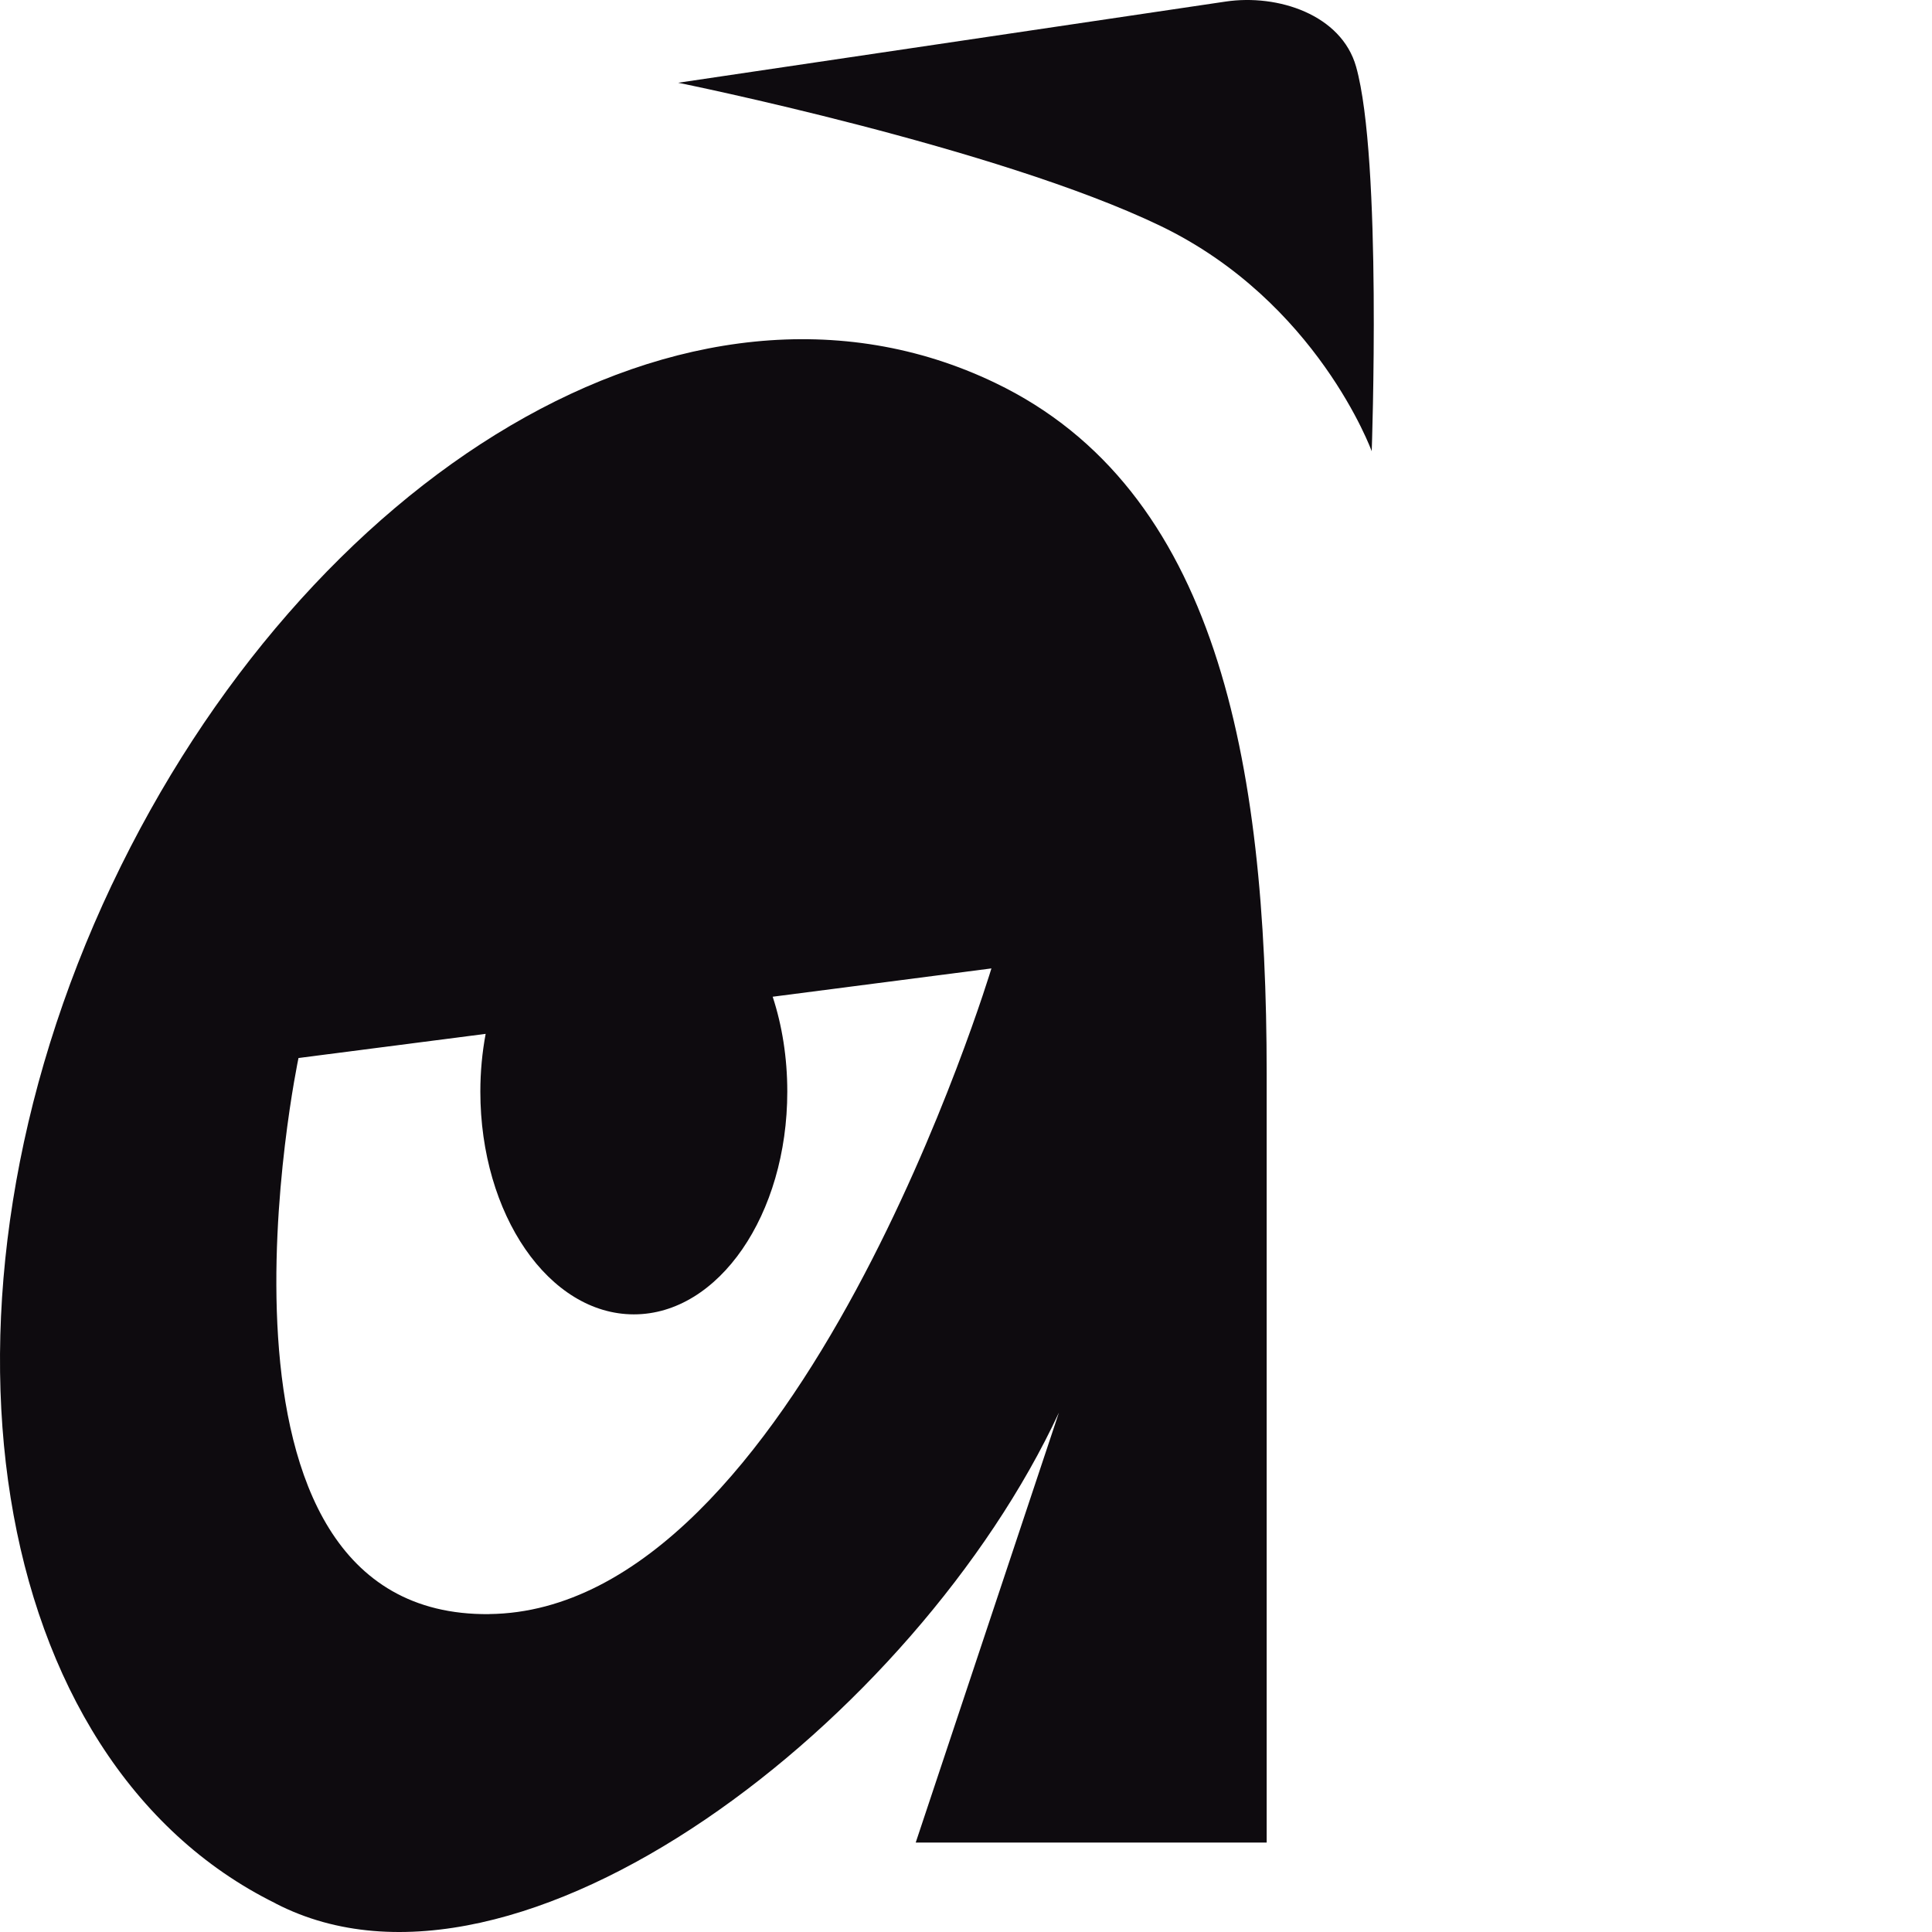
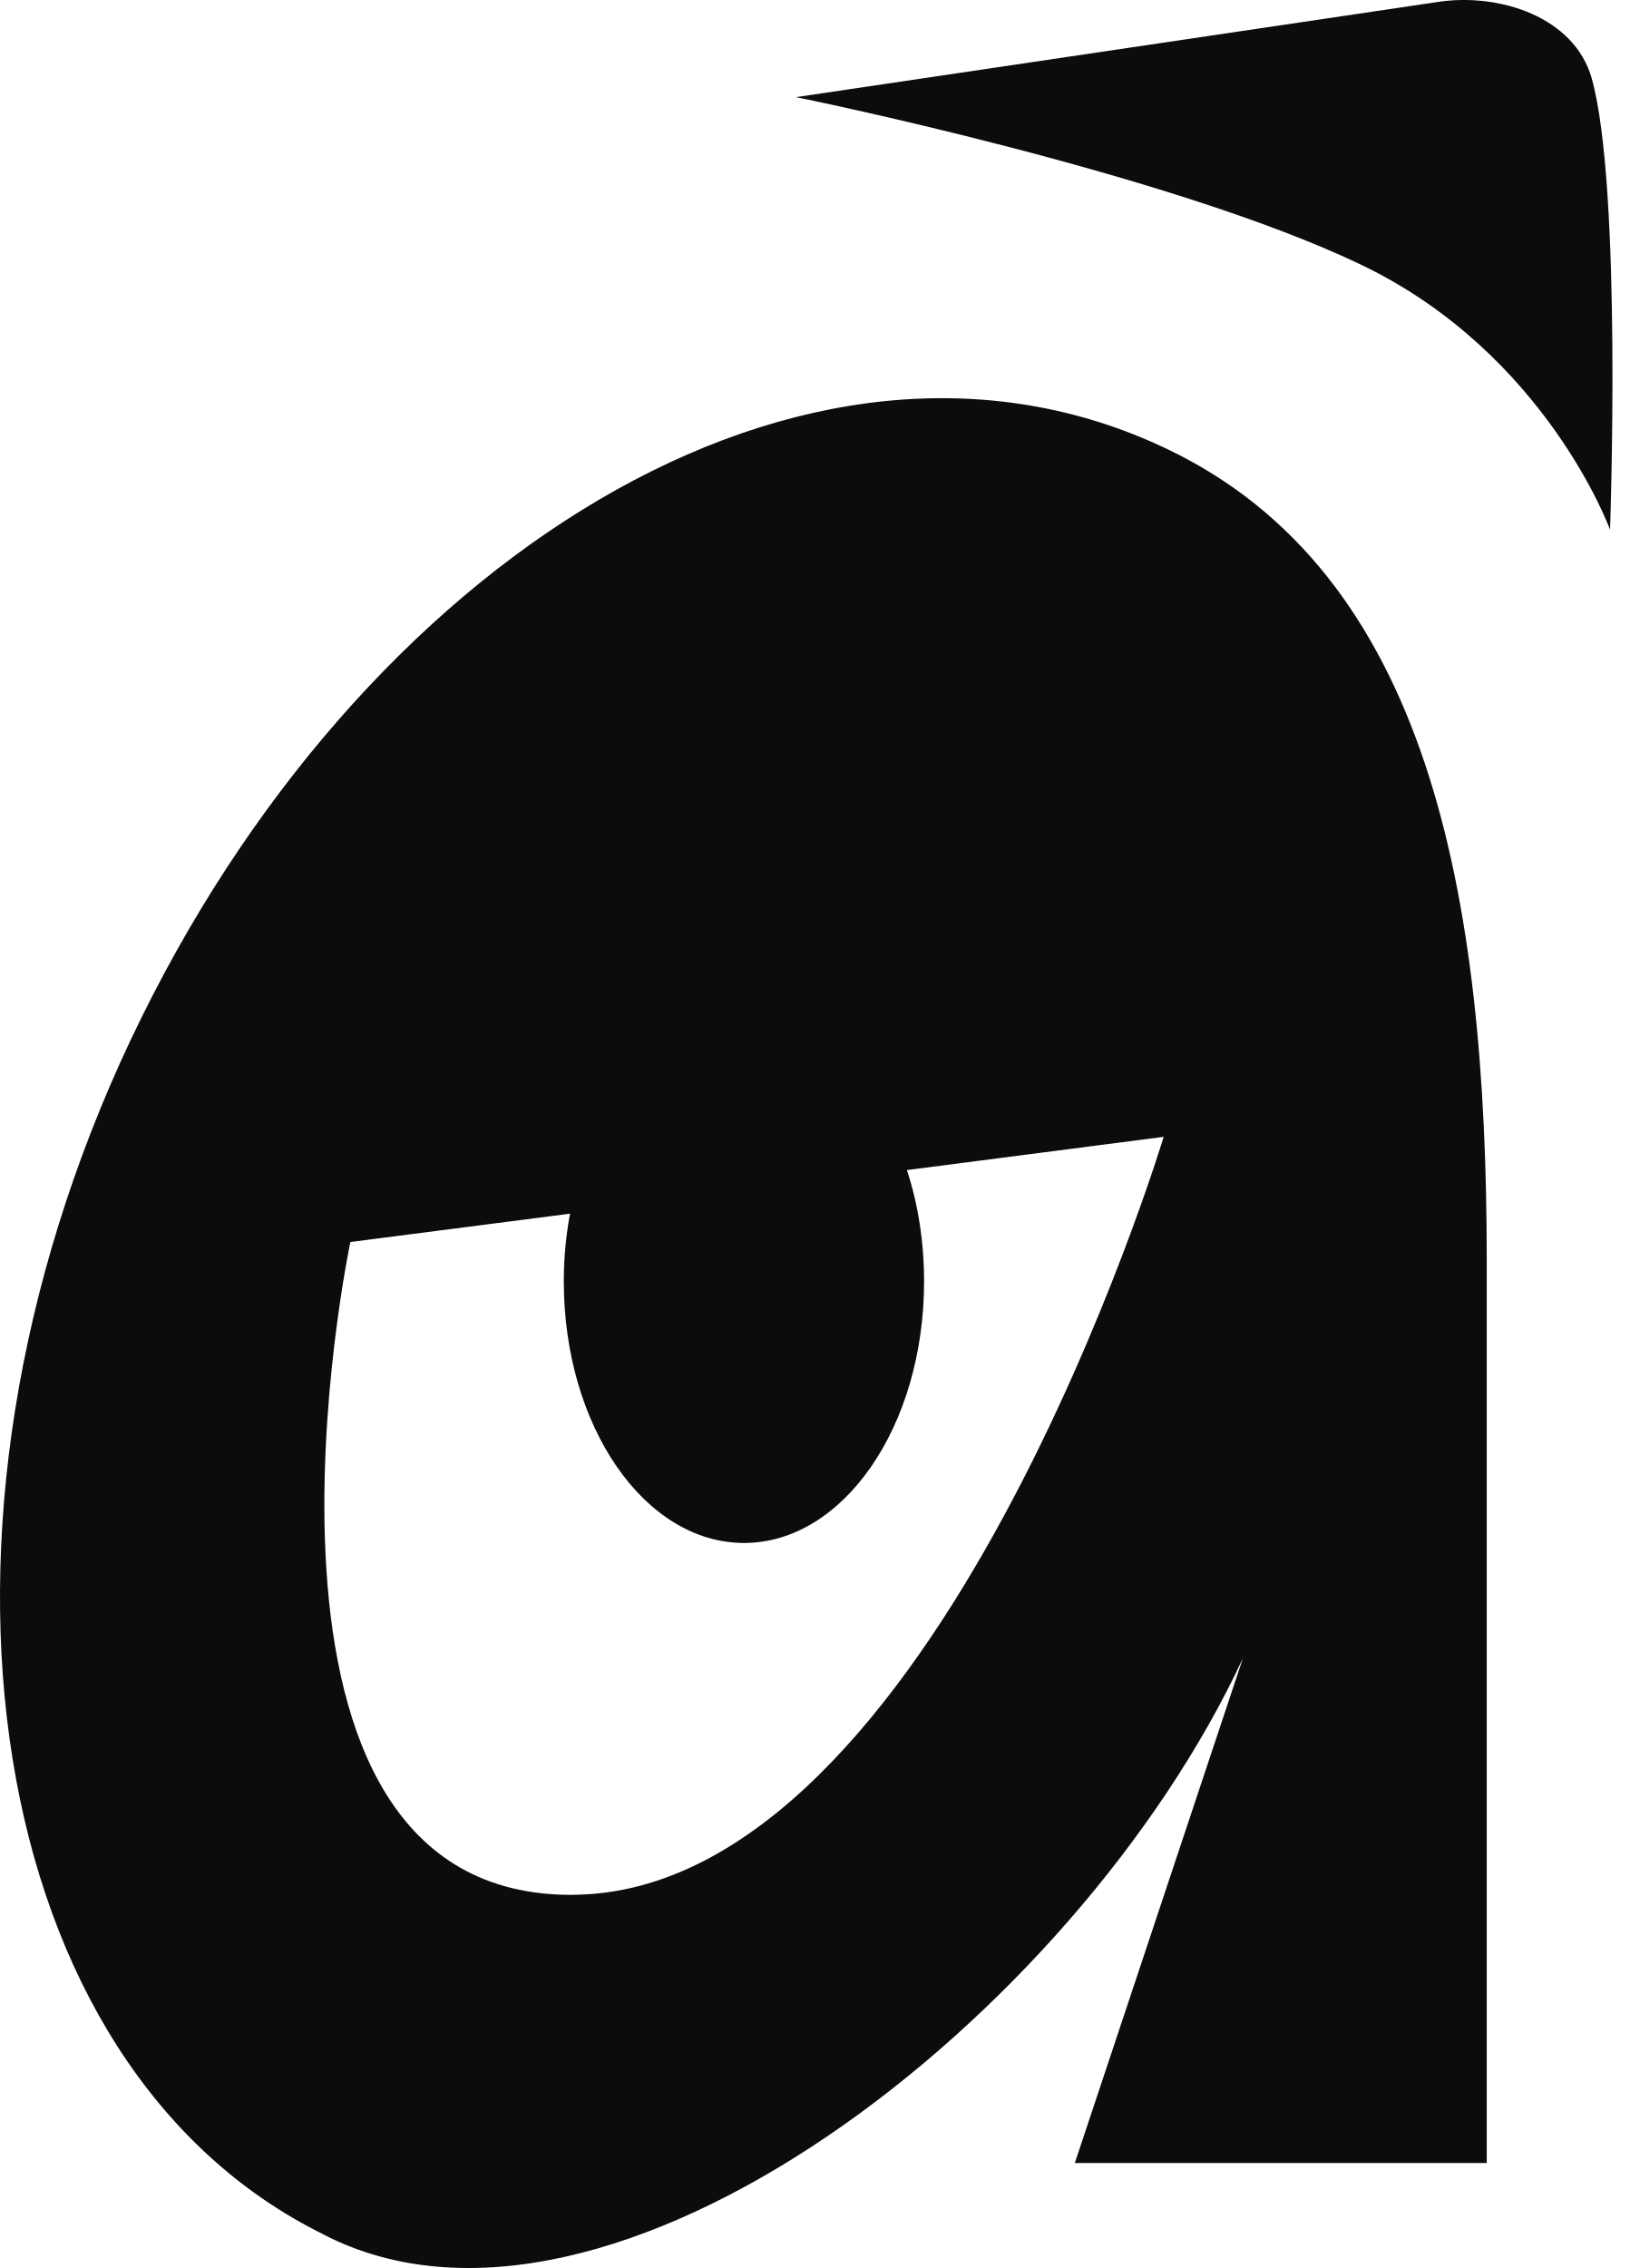
- <svg xmlns="http://www.w3.org/2000/svg" width="32" height="32" viewBox="0 0 32 32" fill="none">
-   <path d="M1.854 14.652C5.05 7.906 11.386 3.893 16.484 6.342C20.149 8.101 20.98 12.584 20.98 17.778V30.519H15.167L17.539 23.397C15.182 28.462 8.591 33.6 4.57 31.53C4.567 31.528 4.563 31.525 4.559 31.523C-0.228 29.16 -1.439 21.608 1.853 14.653L1.854 14.652ZM12.798 16.509C12.954 16.984 13.04 17.518 13.04 18.08C13.04 20.117 11.904 21.77 10.499 21.77C9.094 21.77 7.956 20.118 7.956 18.08C7.956 17.749 7.987 17.428 8.044 17.124L4.944 17.524C4.944 17.524 2.99 26.786 8.102 26.735V26.734C13.213 26.681 16.421 16.04 16.421 16.04L12.798 16.509ZM20.3 0.026C21.169 -0.103 22.218 0.245 22.461 1.104C22.893 2.638 22.72 7.474 22.72 7.474C22.72 7.474 21.818 4.991 19.217 3.74C16.515 2.44 11.256 1.375 11.234 1.371H11.236L11.237 1.37C11.282 1.363 18.042 0.361 20.3 0.026Z" fill="#0E0B0F" />
+ <svg xmlns="http://www.w3.org/2000/svg" width="23" height="32" viewBox="0 0 23 32" fill="none">
+   <path fill-rule="evenodd" clip-rule="evenodd" d="M1.854 14.652C5.05 7.906 11.386 3.893 16.484 6.342C20.149 8.101 20.98 12.584 20.98 17.778V30.519H15.167L17.539 23.397C15.182 28.462 8.591 33.6 4.57 31.53C4.567 31.528 4.563 31.525 4.559 31.523C-0.228 29.16 -1.439 21.608 1.853 14.653L1.854 14.652ZM12.798 16.509C12.954 16.984 13.04 17.518 13.04 18.08C13.04 20.117 11.904 21.77 10.499 21.77C9.094 21.77 7.956 20.118 7.956 18.08C7.956 17.749 7.987 17.428 8.044 17.124L4.944 17.524C4.944 17.524 2.99 26.786 8.102 26.735V26.734C13.213 26.681 16.421 16.04 16.421 16.04L12.798 16.509ZM20.3 0.026C21.169 -0.103 22.218 0.245 22.461 1.104C22.893 2.638 22.72 7.474 22.72 7.474C22.72 7.474 21.818 4.991 19.217 3.74C16.515 2.44 11.256 1.375 11.234 1.371H11.236L11.237 1.37C11.282 1.363 18.042 0.361 20.3 0.026Z" fill="#0E0B0F" />
</svg>
